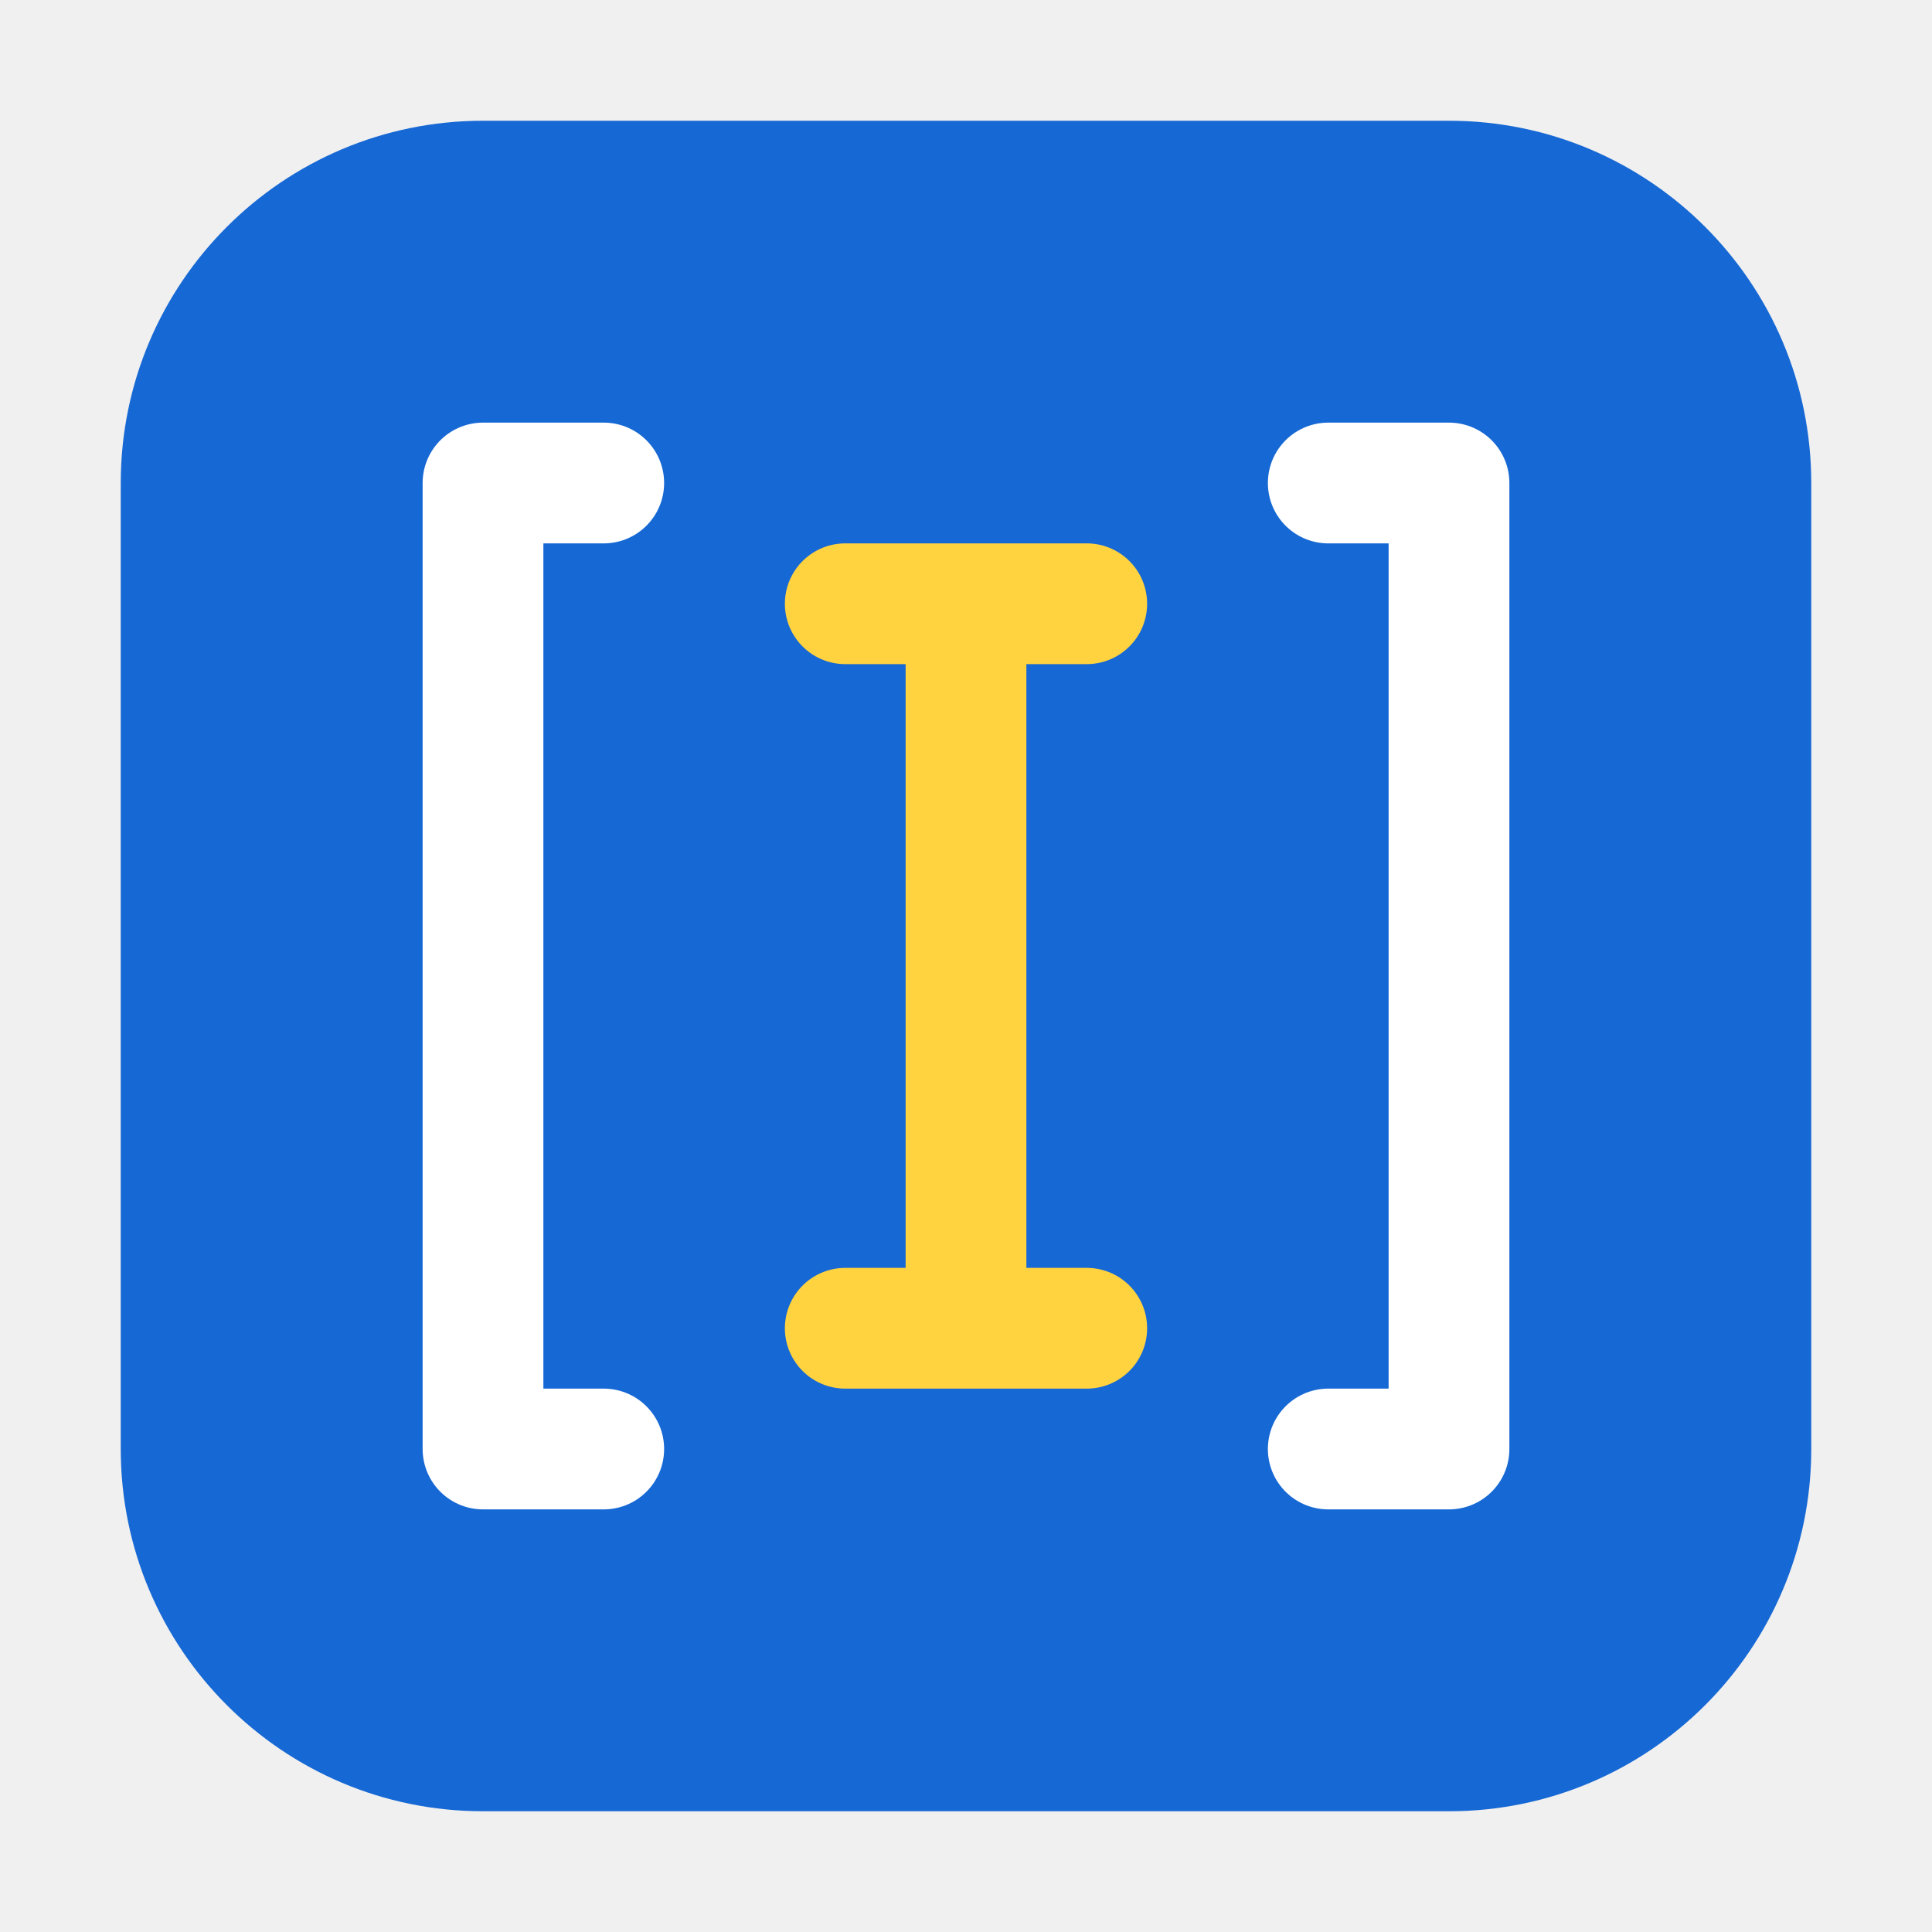
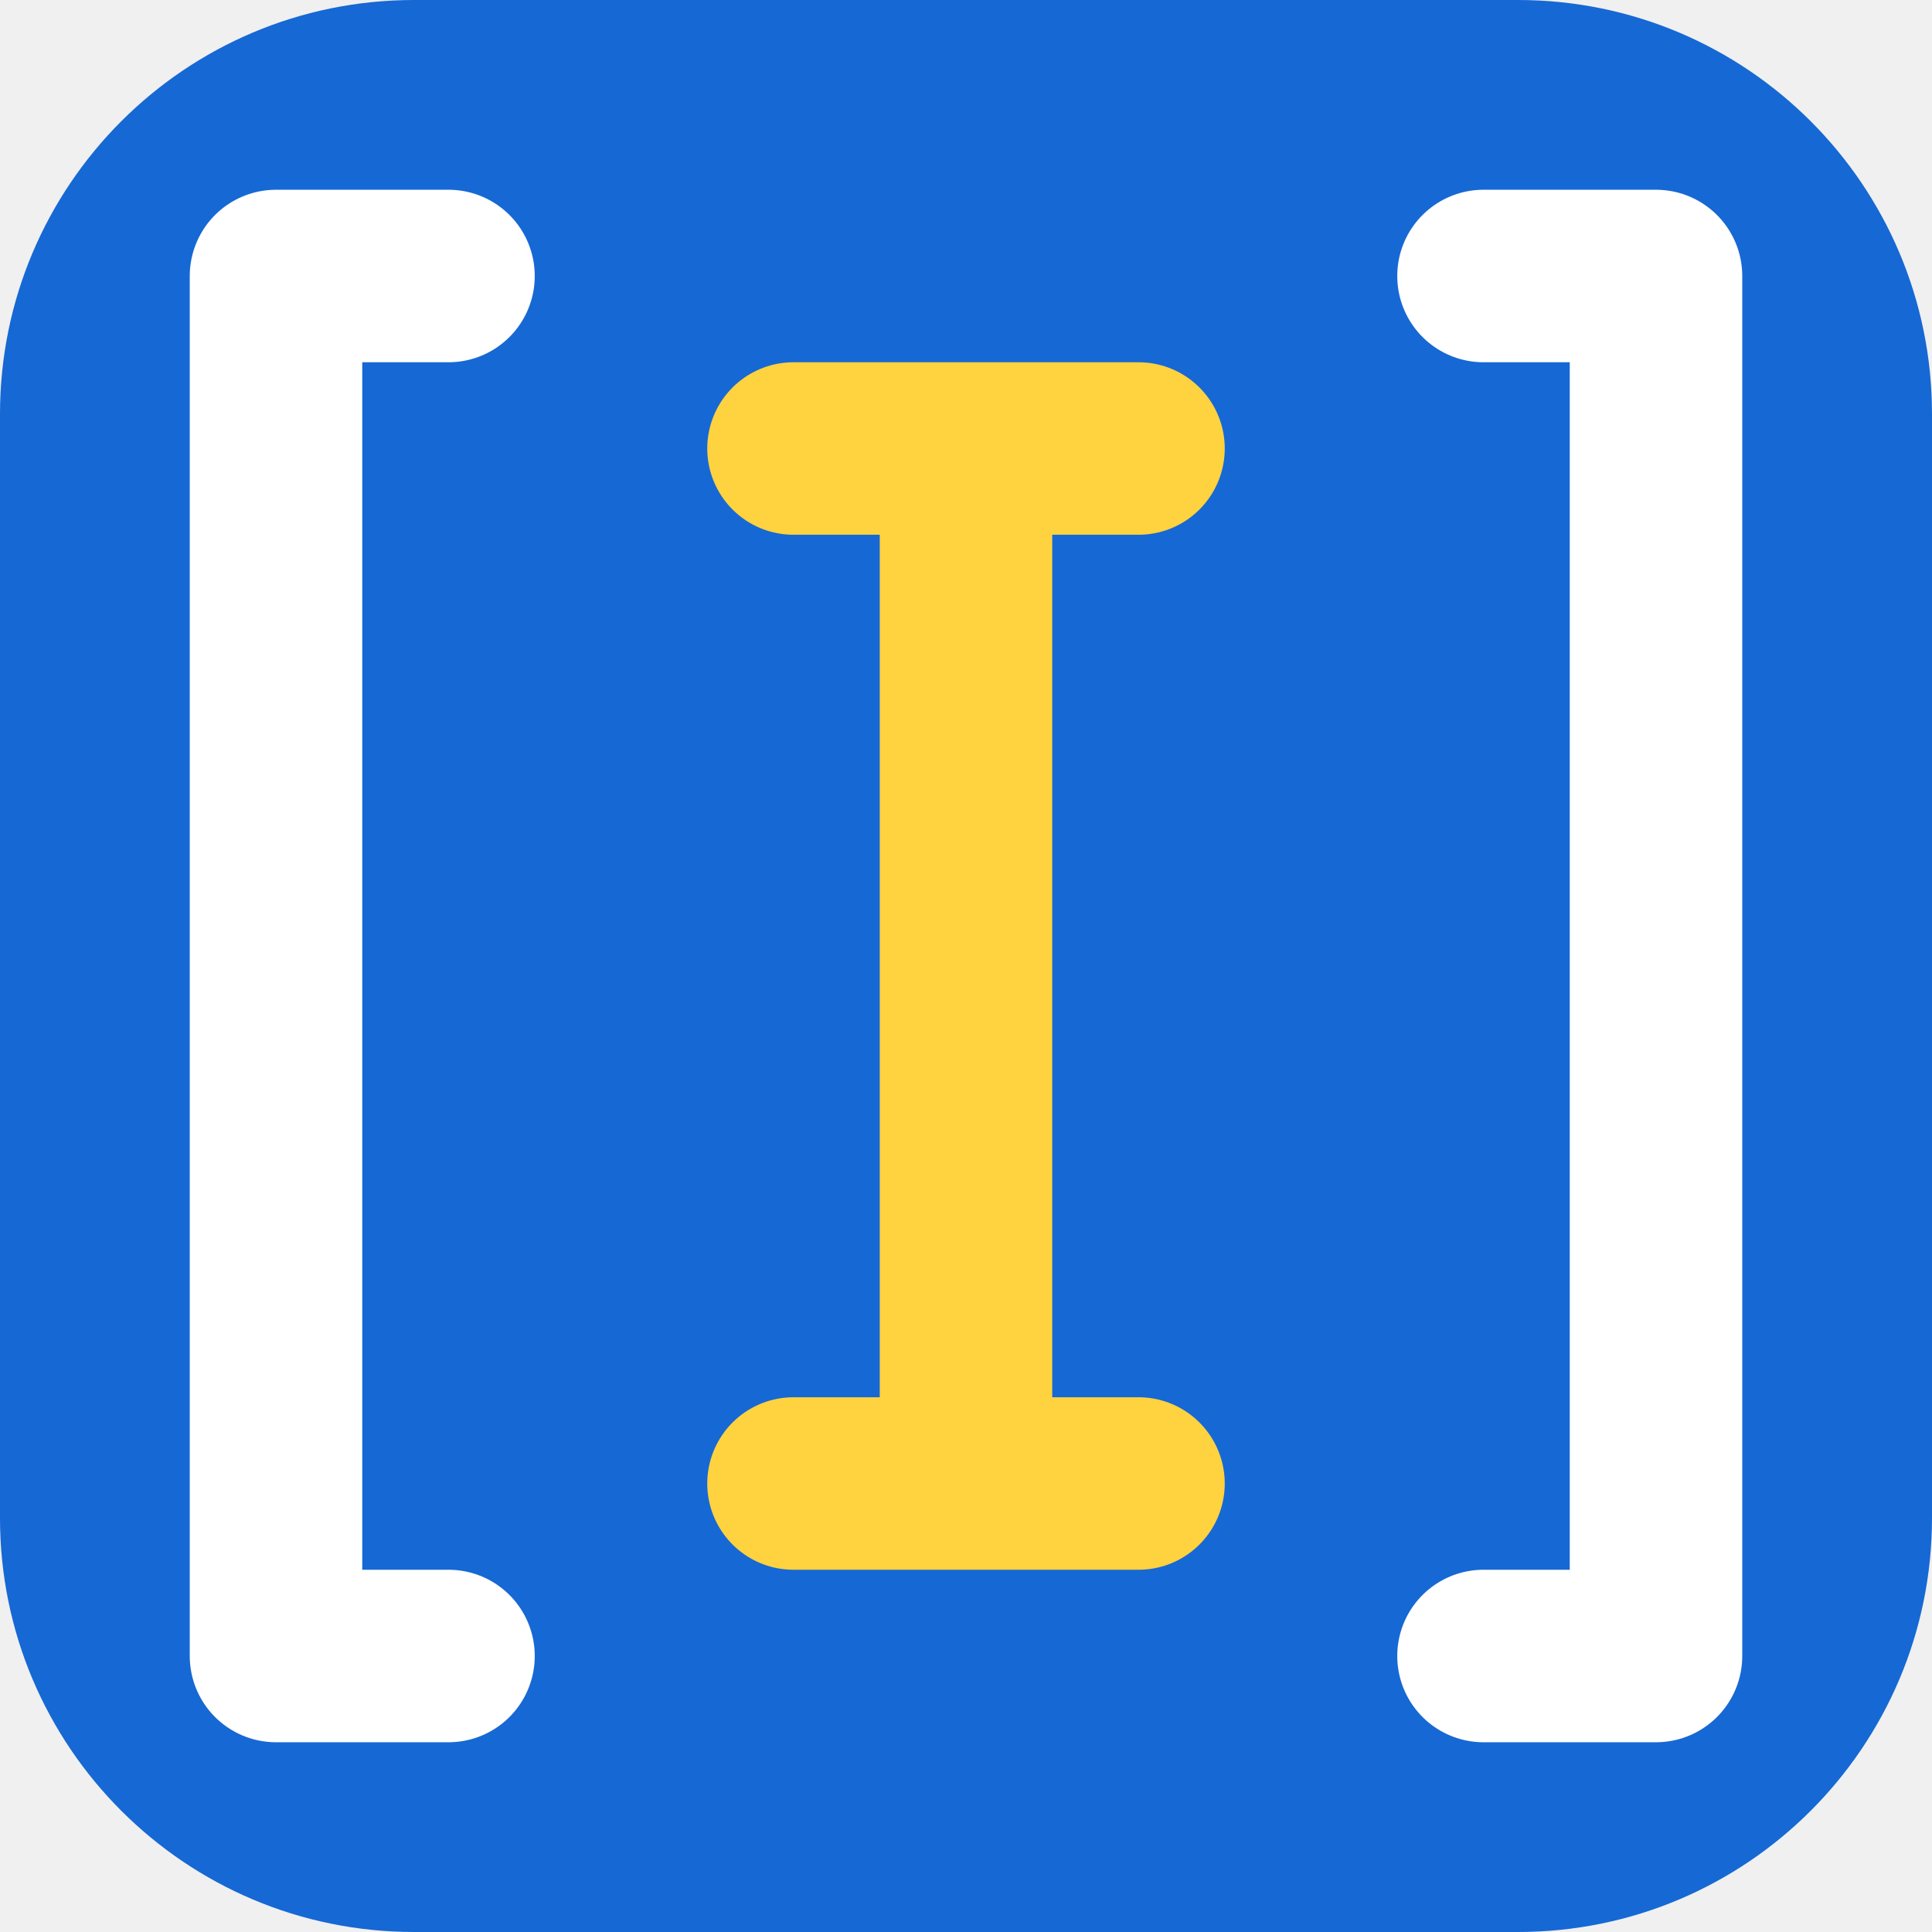
- <svg xmlns="http://www.w3.org/2000/svg" viewBox="0 0 16 16">
+ <svg xmlns="http://www.w3.org/2000/svg" viewBox="1 1 14 14">
  <rect x="1" y="1" width="14" height="14" rx="3" fill="#1668d4" />
-   <path d="M5 4H4v8h1M11 4h1v8h-1" fill="none" stroke="#fff" stroke-width="1" stroke-linecap="round" stroke-linejoin="round" />
-   <path d="M8 5v6M7 5h2M7 11h2" fill="none" stroke="#ffd23f" stroke-width="1" stroke-linecap="round" />
+   <path transform="translate(8 8) scale(1.25) translate(-8 -8)" d="M5 4H4v8h1M11 4h1v8h-1" fill="none" stroke="#fff" stroke-width="1" stroke-linecap="round" stroke-linejoin="round" />
+   <path transform="translate(8 8) scale(1.25) translate(-8 -8)" d="M8 5v6M7 5h2M7 11h2" fill="none" stroke="#ffd23f" stroke-width="1" stroke-linecap="round" />
</svg>
